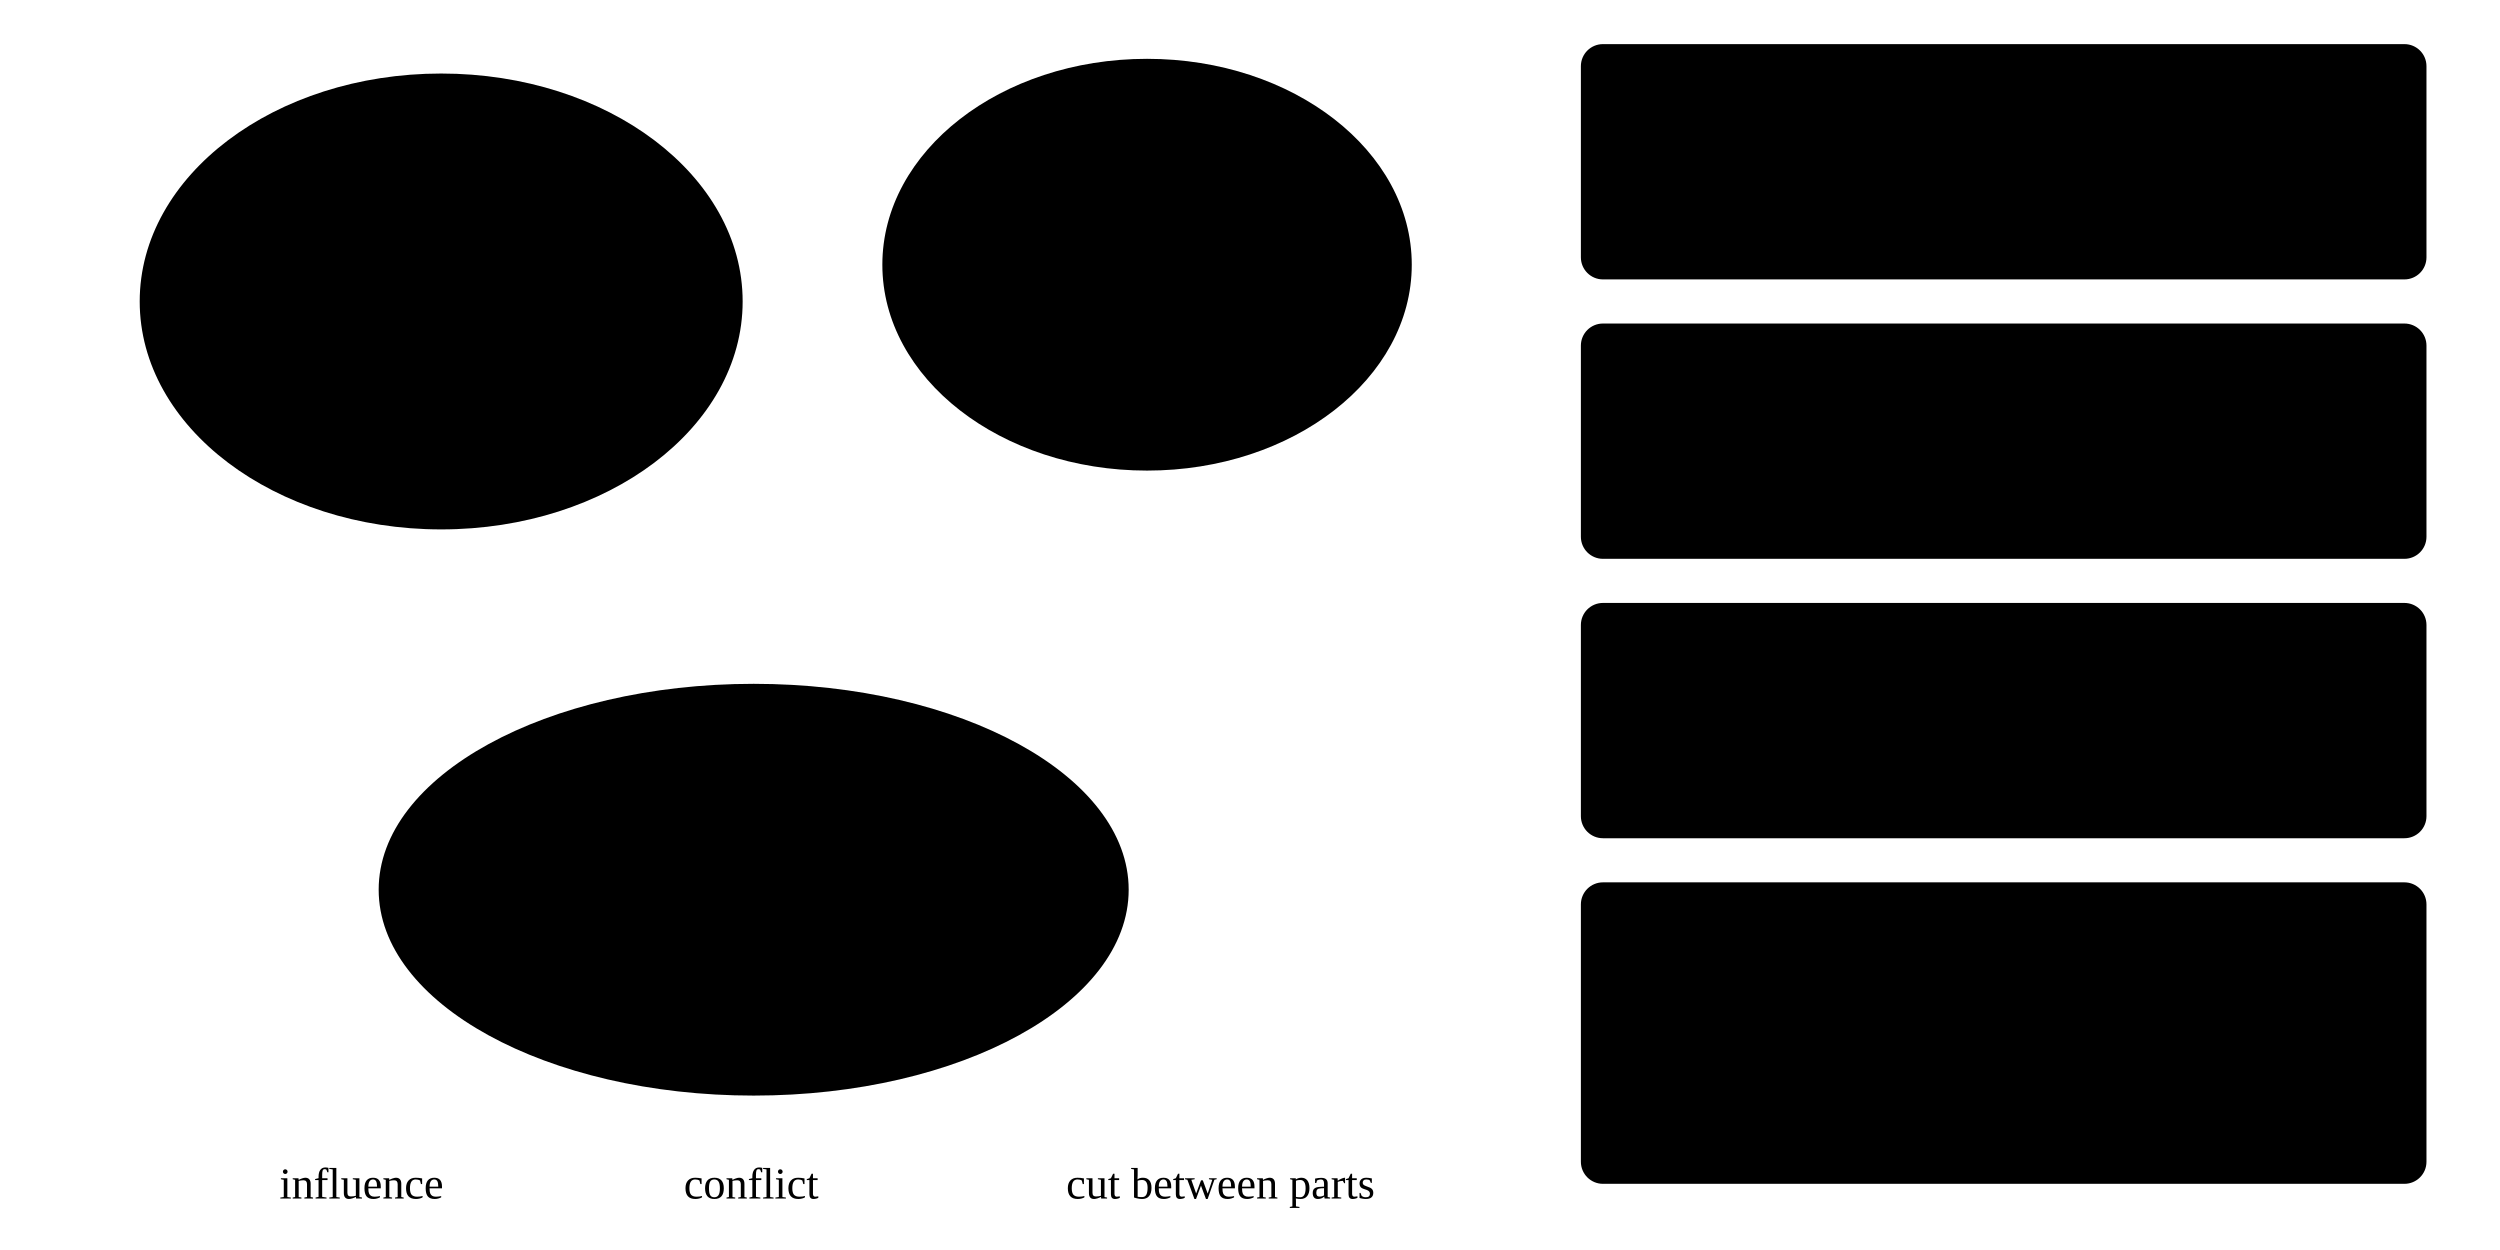
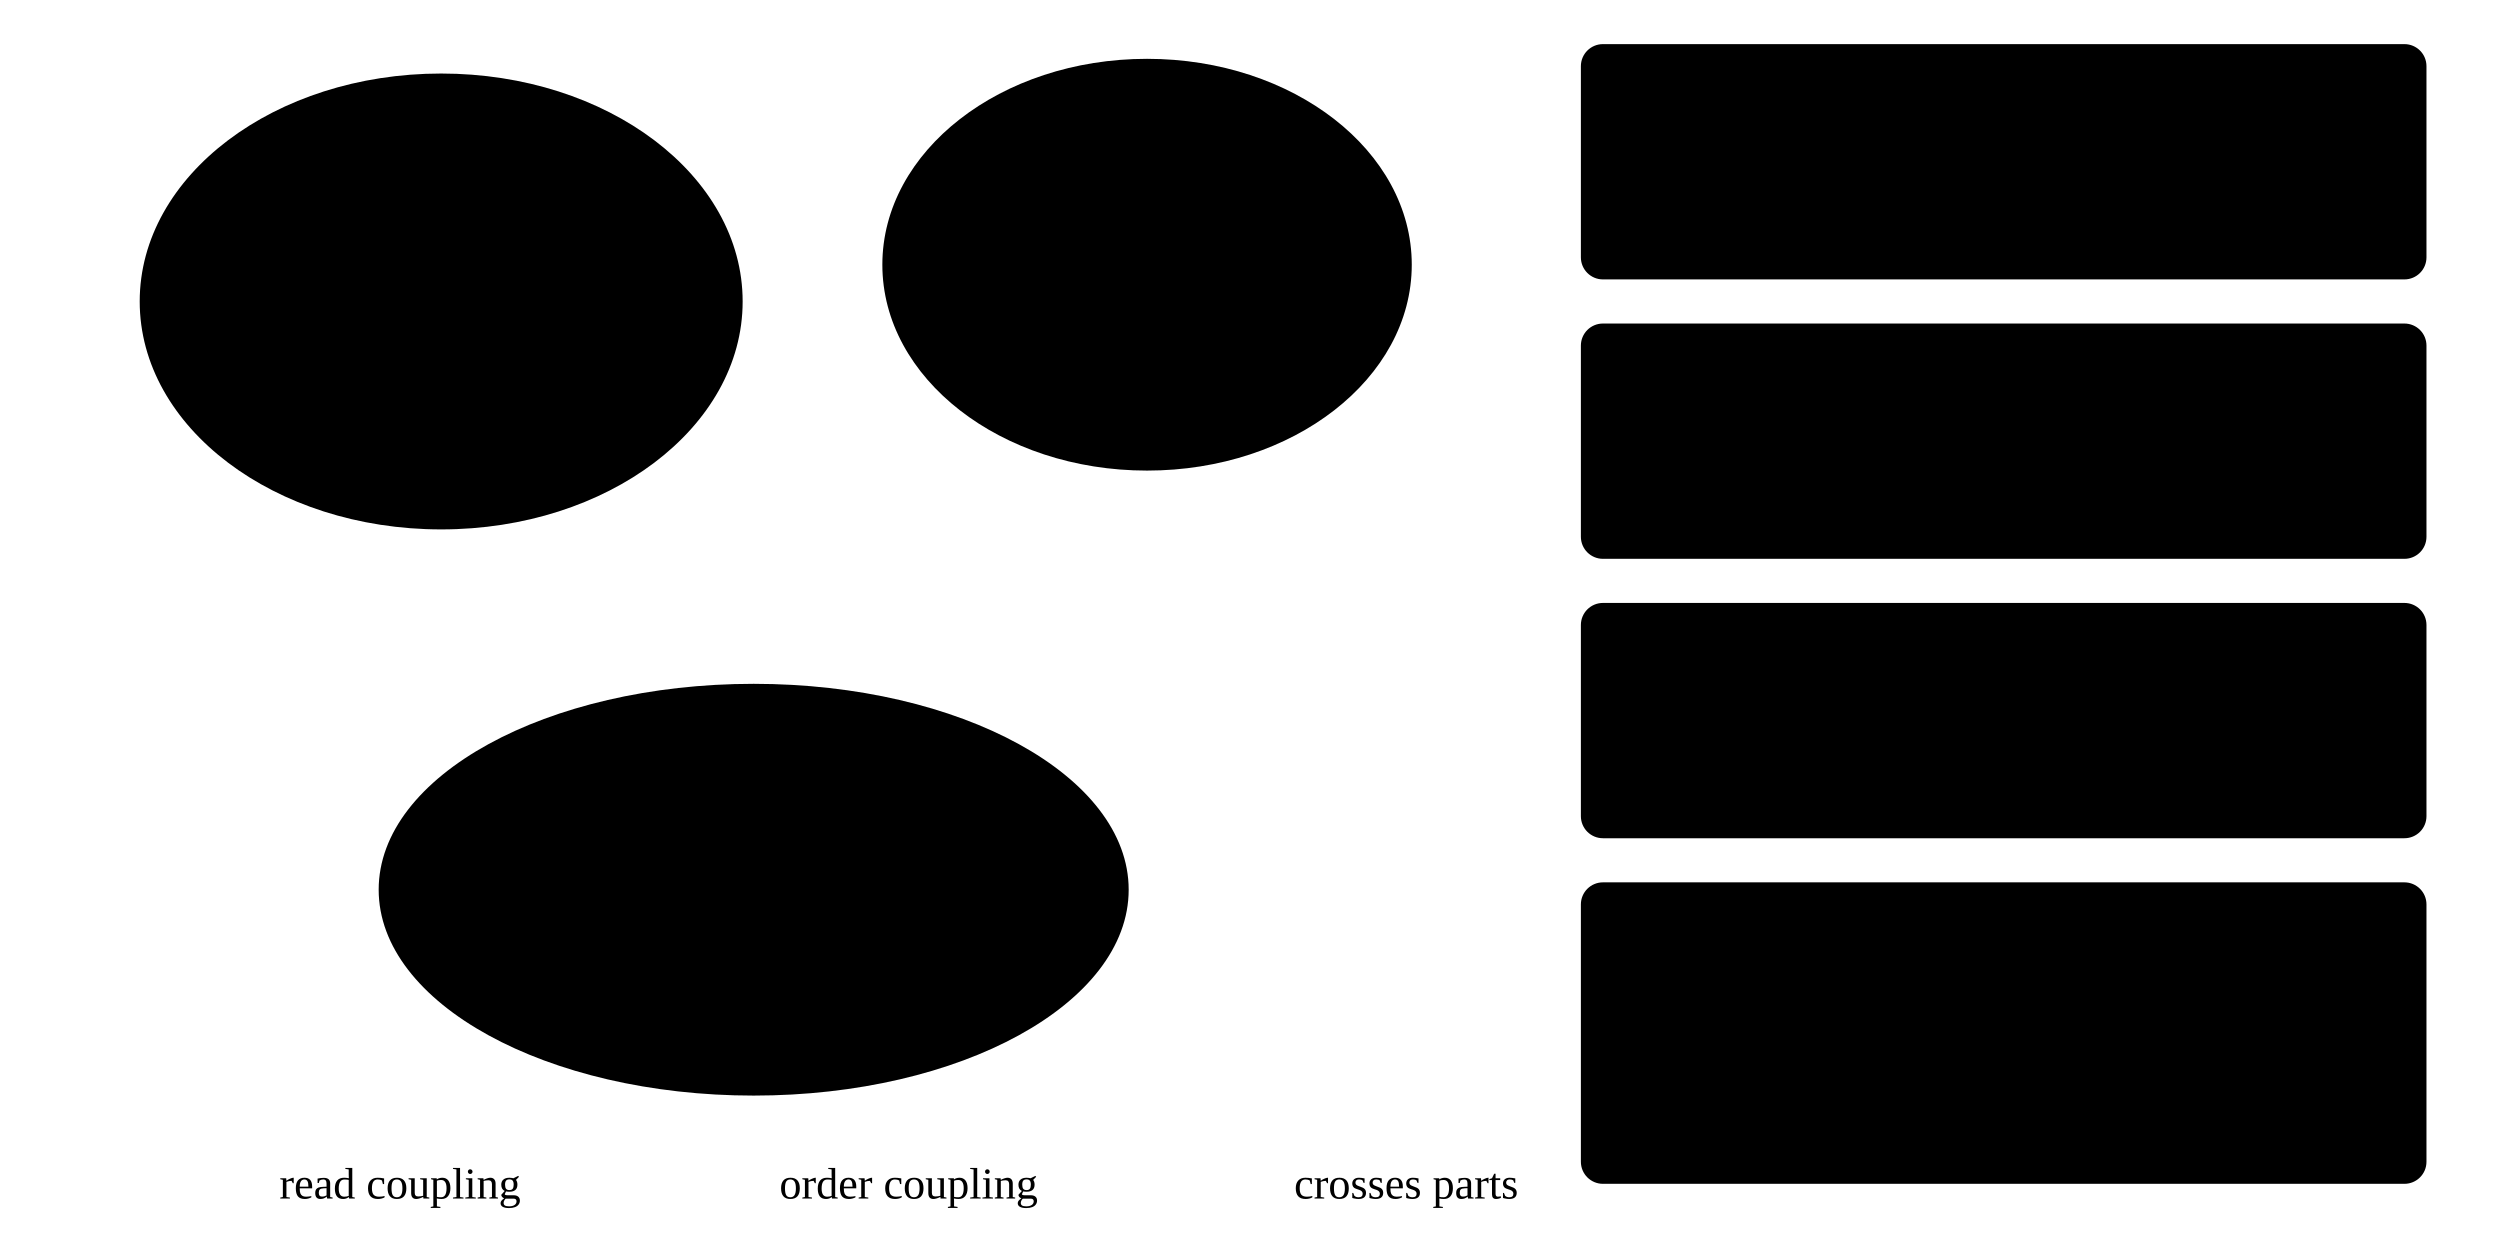
<svg xmlns="http://www.w3.org/2000/svg" viewBox="0 36 680 340" role="img" aria-labelledby="title desc">
  <g class="slate">
    <ellipse class="box" cx="120" cy="118" rx="82" ry="62" />
    <ellipse class="box" cx="312" cy="108" rx="72" ry="56" />
    <ellipse class="box" cx="205" cy="278" rx="102" ry="56" />
  </g>
  <g class="line">
    <line x1="90" y1="90" x2="120" y2="140" />
    <line x1="70" y1="150" x2="120" y2="140" />
    <line x1="165" y1="150" x2="120" y2="140" />
    <line x1="150" y1="85" x2="165" y2="150" />
    <line x1="272" y1="80" x2="302" y2="138" />
    <line x1="332" y1="78" x2="302" y2="138" />
    <line x1="332" y1="78" x2="352" y2="132" />
    <line x1="170" y1="252" x2="205" y2="302" />
    <line x1="240" y1="247" x2="205" y2="302" />
    <line x1="240" y1="247" x2="262" y2="302" />
    <line x1="148" y1="306" x2="205" y2="302" />
    <line x1="148" y1="306" x2="170" y2="252" />
  </g>
  <g class="gold">
    <line class="line-hue" x1="90" y1="90" x2="150" y2="85" style="stroke-width: 3" />
    <line class="line-hue" x1="150" y1="85" x2="120" y2="140" style="stroke-width: 3" />
    <line class="line-hue" x1="272" y1="80" x2="332" y2="78" style="stroke-width: 3" />
    <line class="line-hue" x1="302" y1="138" x2="352" y2="132" style="stroke-width: 3" />
    <line class="line-hue" x1="170" y1="252" x2="240" y2="247" style="stroke-width: 3" />
    <line class="line-hue" x1="205" y1="302" x2="262" y2="302" style="stroke-width: 3" />
  </g>
  <g>
    <line class="cut" x1="165" y1="150" x2="272" y2="80" />
    <line class="cut" x1="120" y1="140" x2="170" y2="252" />
    <line class="cut" x1="302" y1="138" x2="240" y2="247" />
  </g>
  <g class="slate">
    <circle class="dot" cx="90" cy="90" r="5" />
    <circle class="dot" cx="150" cy="85" r="5" />
    <circle class="dot" cx="120" cy="140" r="5" />
    <circle class="dot" cx="70" cy="150" r="5" />
    <circle class="dot" cx="165" cy="150" r="5" />
    <circle class="dot" cx="272" cy="80" r="5" />
    <circle class="dot" cx="332" cy="78" r="5" />
    <circle class="dot" cx="302" cy="138" r="5" />
    <circle class="dot" cx="352" cy="132" r="5" />
    <circle class="dot" cx="170" cy="252" r="5" />
    <circle class="dot" cx="240" cy="247" r="5" />
    <circle class="dot" cx="205" cy="302" r="5" />
    <circle class="dot" cx="262" cy="302" r="5" />
    <circle class="dot" cx="148" cy="306" r="5" />
  </g>
  <line class="line" x1="40" y1="358" x2="68" y2="358" />
-   <text class="note" x="76" y="362">influence</text>
+   <text class="note" x="76" y="362">read coupling</text>
  <g class="gold">
-     <line class="line-hue" x1="150" y1="358" x2="178" y2="358" style="stroke-width: 3" />
+     <line class="line-hue" x1="176" y1="358" x2="204" y2="358" style="stroke-width: 3" />
  </g>
-   <text class="note" x="186" y="362">conflict</text>
-   <line class="cut" x1="254" y1="358" x2="282" y2="358" />
-   <text class="note" x="290" y="362">cut between parts</text>
+   <text class="note" x="212" y="362">order coupling</text>
+   <line class="cut" x1="316" y1="358" x2="344" y2="358" />
+   <text class="note" x="352" y="362">crosses parts</text>
  <g class="slate">
    <rect class="card" x="430" y="48" width="230" height="64" rx="6" />
    <text class="head" x="446" y="74">Sync and presence</text>
-     <text class="note" x="446" y="94">Deliver facts along edges</text>
+     <text class="note" x="446" y="94">Deliver records along edges</text>
    <rect class="card" x="430" y="124" width="230" height="64" rx="6" />
    <text class="head" x="446" y="150">Sharding</text>
-     <text class="note" x="446" y="170">One closer per conflict part</text>
+     <text class="note" x="446" y="170">One sequencer per part</text>
    <rect class="card" x="430" y="200" width="230" height="64" rx="6" />
    <text class="head" x="446" y="226">Experiment units</text>
-     <text class="note" x="446" y="246">One arm per influence part</text>
+     <text class="note" x="446" y="246">One variant per part</text>
    <rect class="card" x="430" y="276" width="230" height="82" rx="6" />
-     <text class="head" x="446" y="302">Permissions</text>
-     <text class="note" x="446" y="322">Delete influence edges;</text>
-     <text class="note" x="446" y="340">conflict edges stay</text>
+     <text class="head" x="446" y="302">Access rules</text>
+     <text class="note" x="446" y="322">Remove read edges;</text>
+     <text class="note" x="446" y="340">order edges remain</text>
  </g>
</svg>
